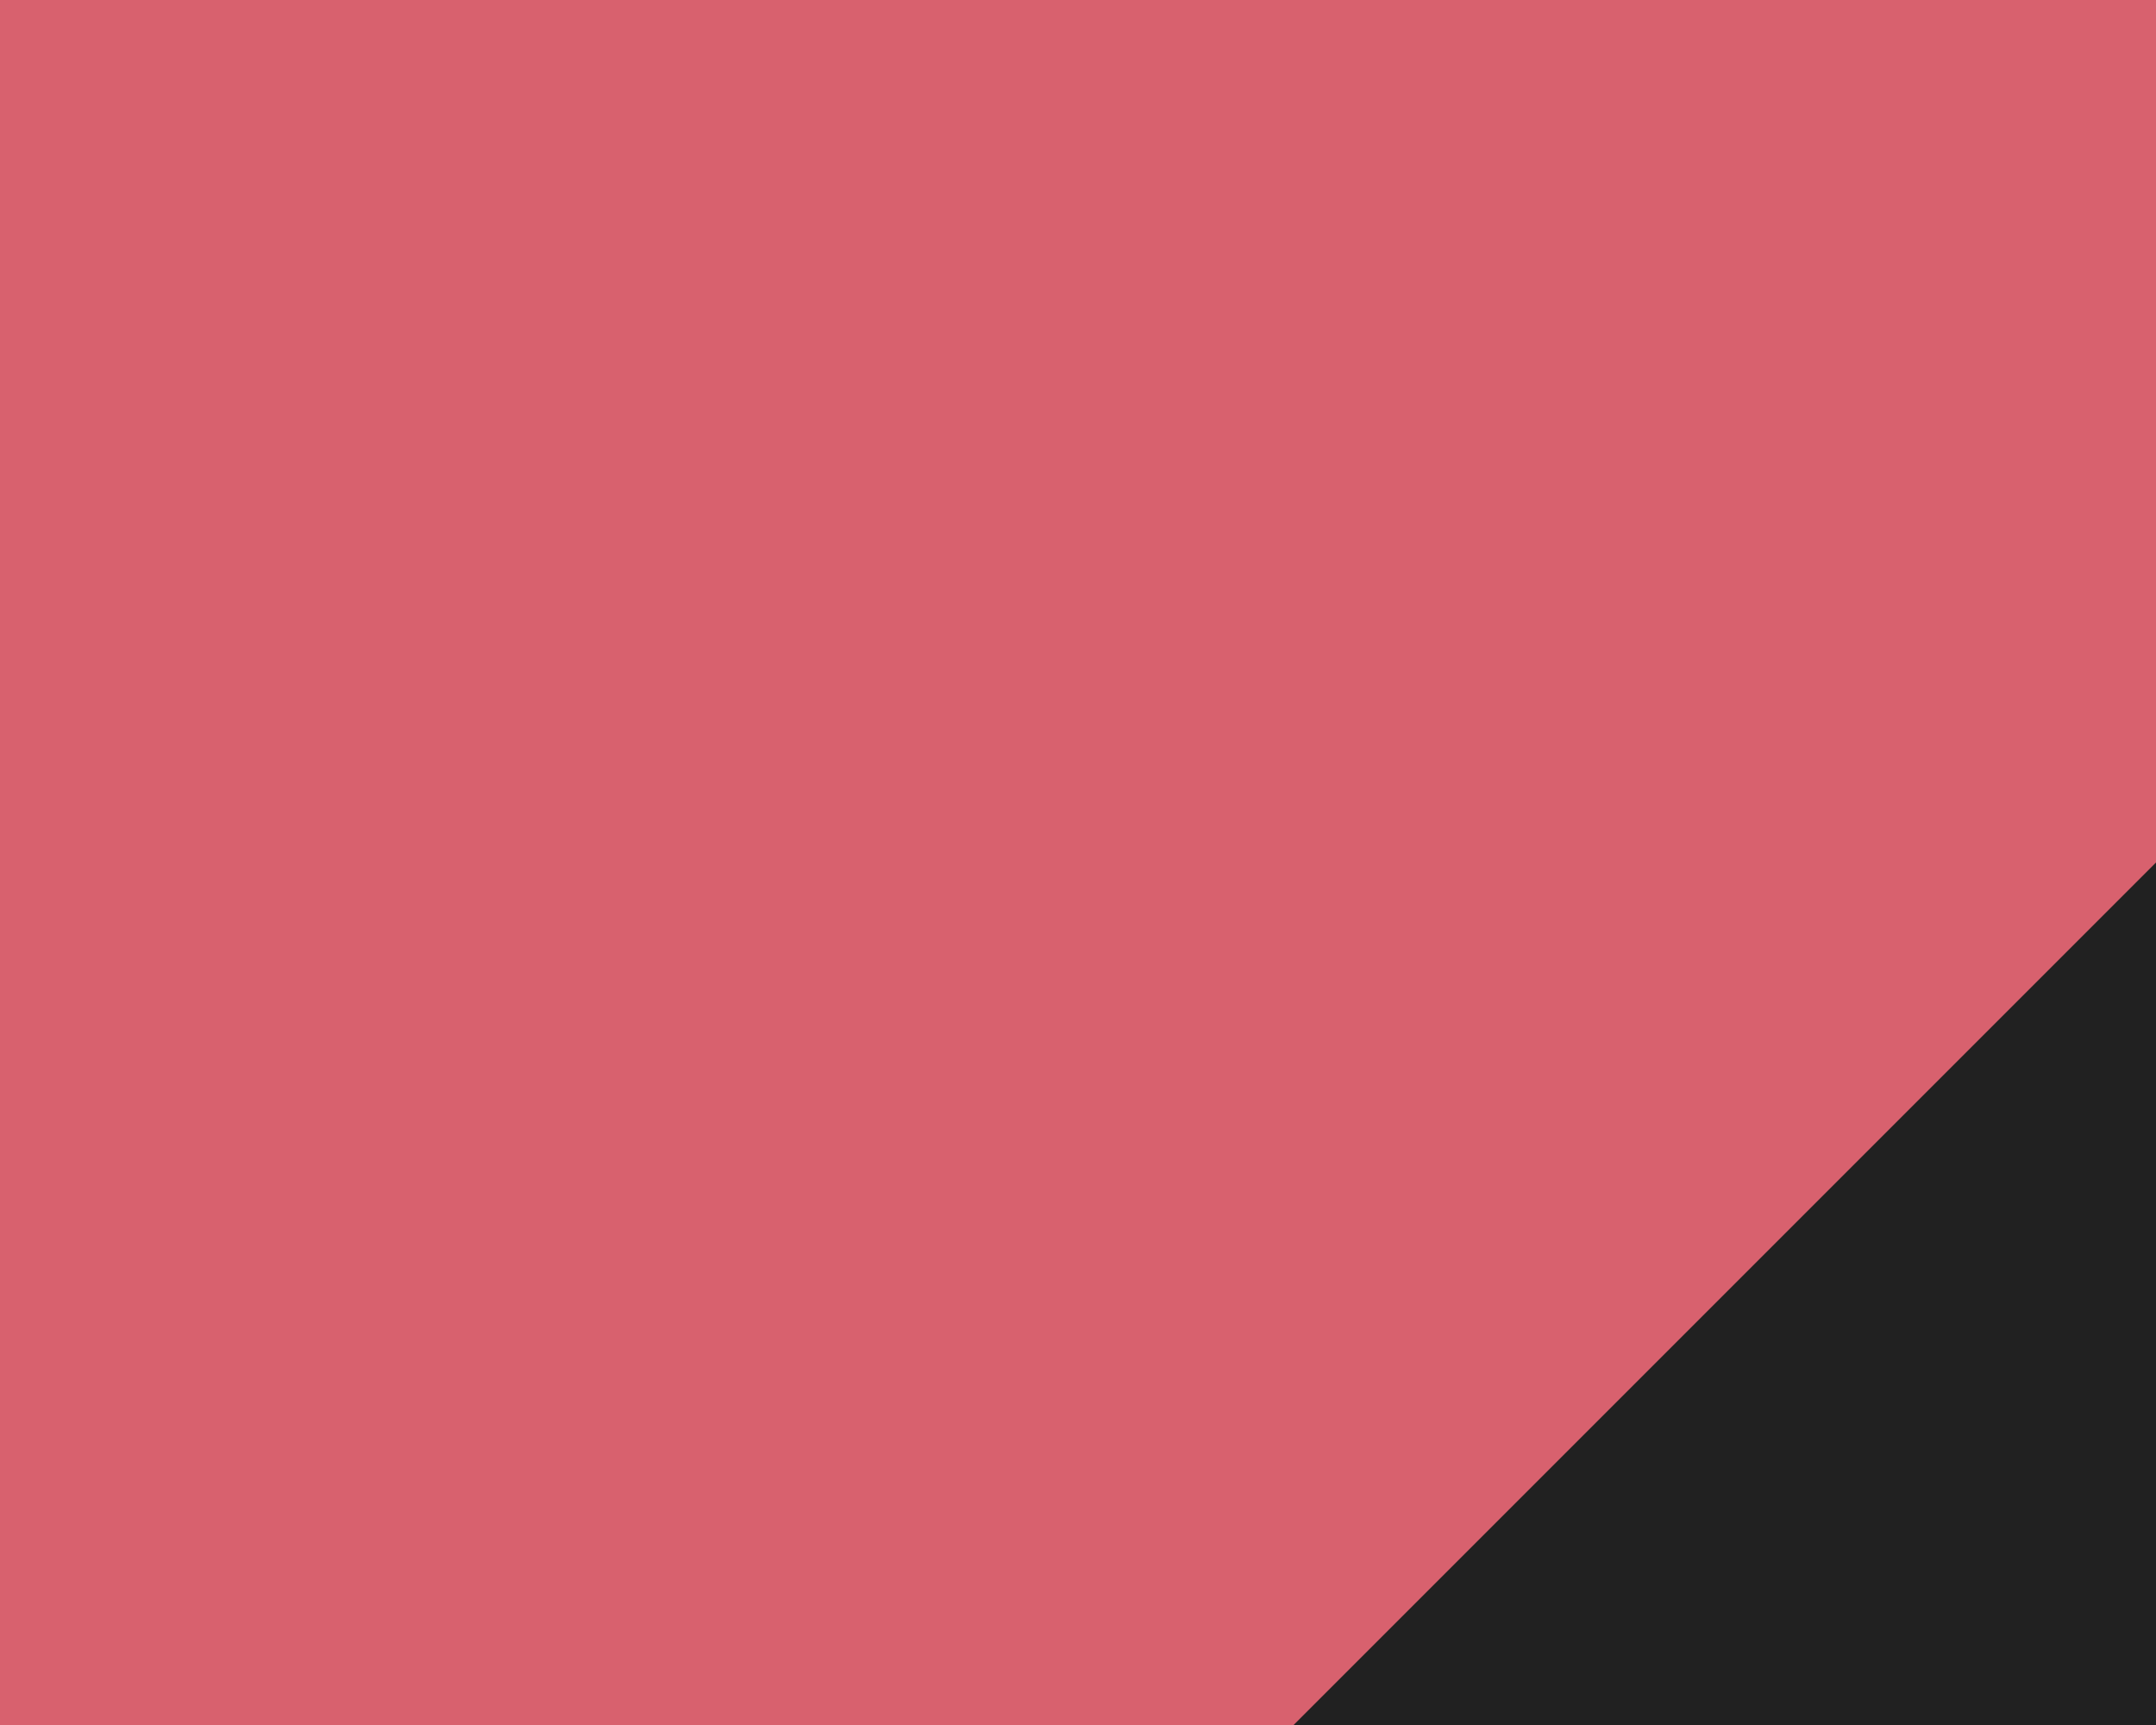
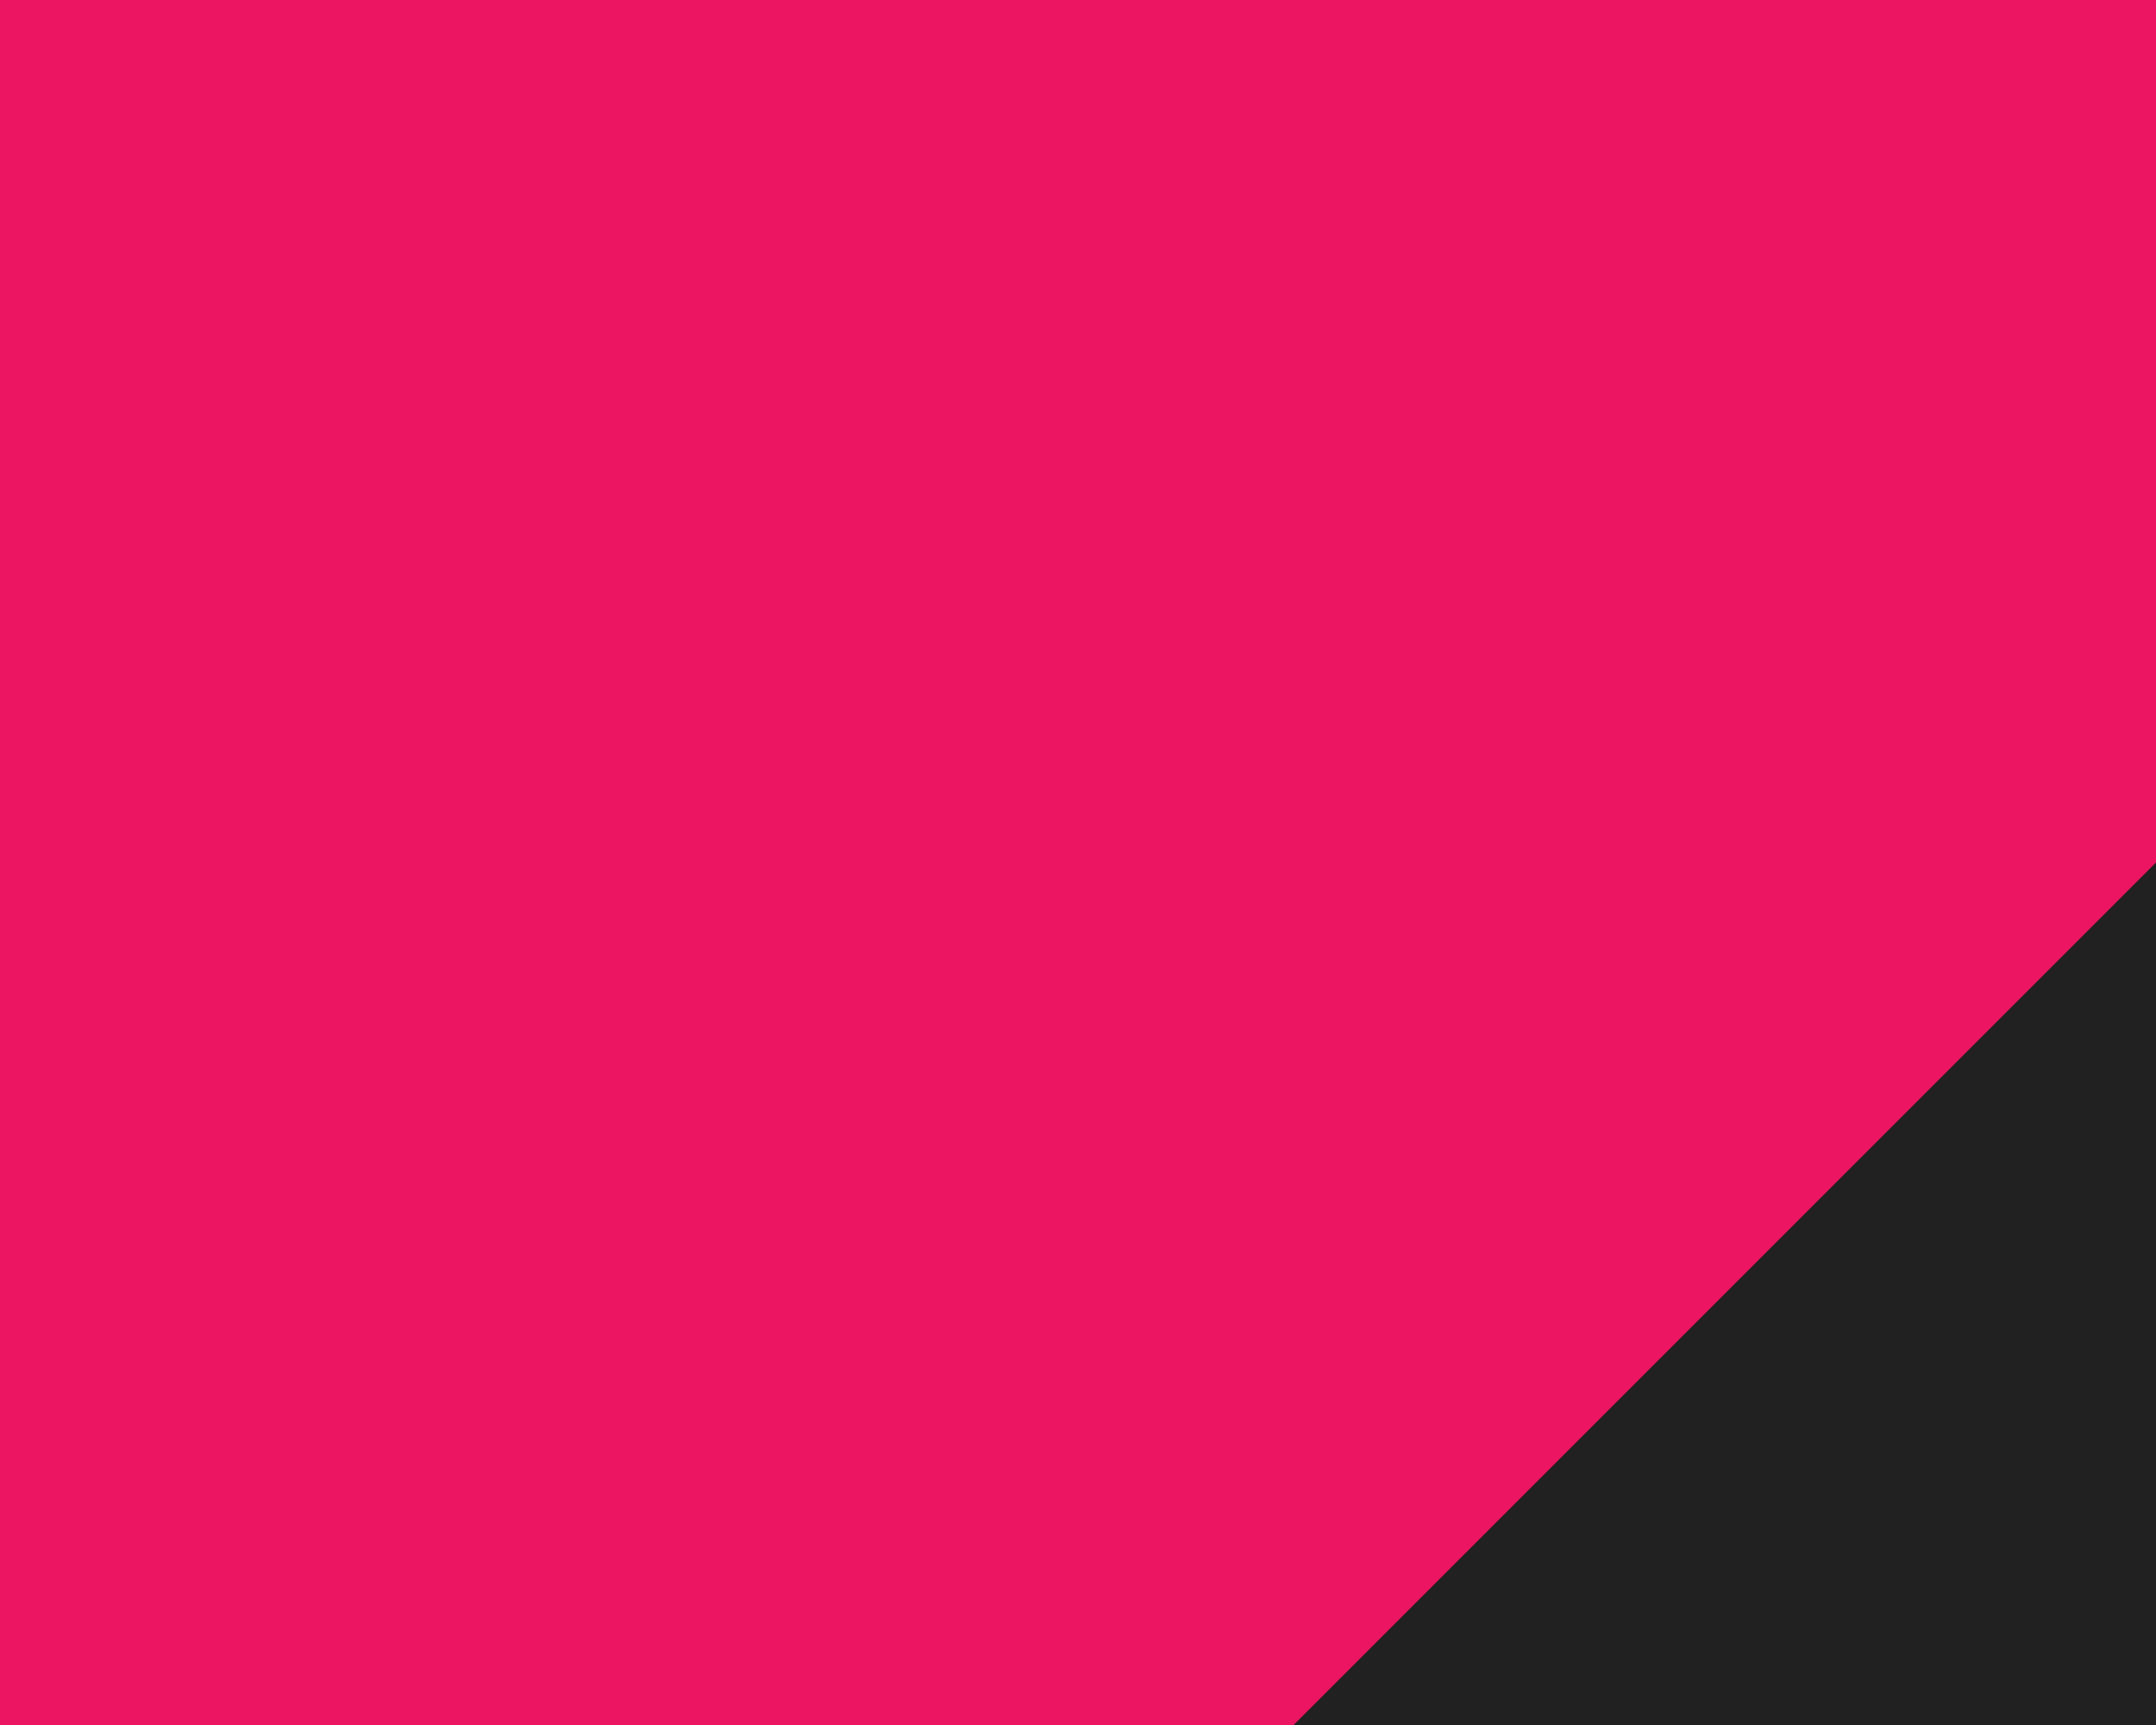
<svg xmlns="http://www.w3.org/2000/svg" width="100px" height="80px" viewBox="0 0 100 80" version="1.1">
-   <g id="Page-1" stroke="none" stroke-width="1" fill="none" fill-rule="evenodd">
-     <g id="Configurator-/-Theme" transform="translate(-321, -176)" fill-rule="nonzero">
-       <g id="theme-options" transform="translate(37, 78)">
+   <g id="Dashboard" stroke="none" stroke-width="1" fill="none" fill-rule="evenodd">
+     <g id="Dashboard-/-Default-/-Theme-Switcher-/-Theme" transform="translate(-605, -410)" fill-rule="nonzero">
+       <g id="theme-options" transform="translate(321, 93)">
        <g id="options" transform="translate(24, 97)">
-           <g id="pink-dark" transform="translate(260, 1)">
-             <rect id="bluegray" fill="#D8616E" x="0" y="0" width="100" height="80" />
+           <g id="pink-dark" transform="translate(260, 220)">
+             <rect id="pink" fill="#EC1561" x="0" y="0" width="100" height="80" />
            <polygon id="Rectangle" fill="#212121" points="100 40 100 80 60 80" />
          </g>
        </g>
      </g>
    </g>
  </g>
</svg>
